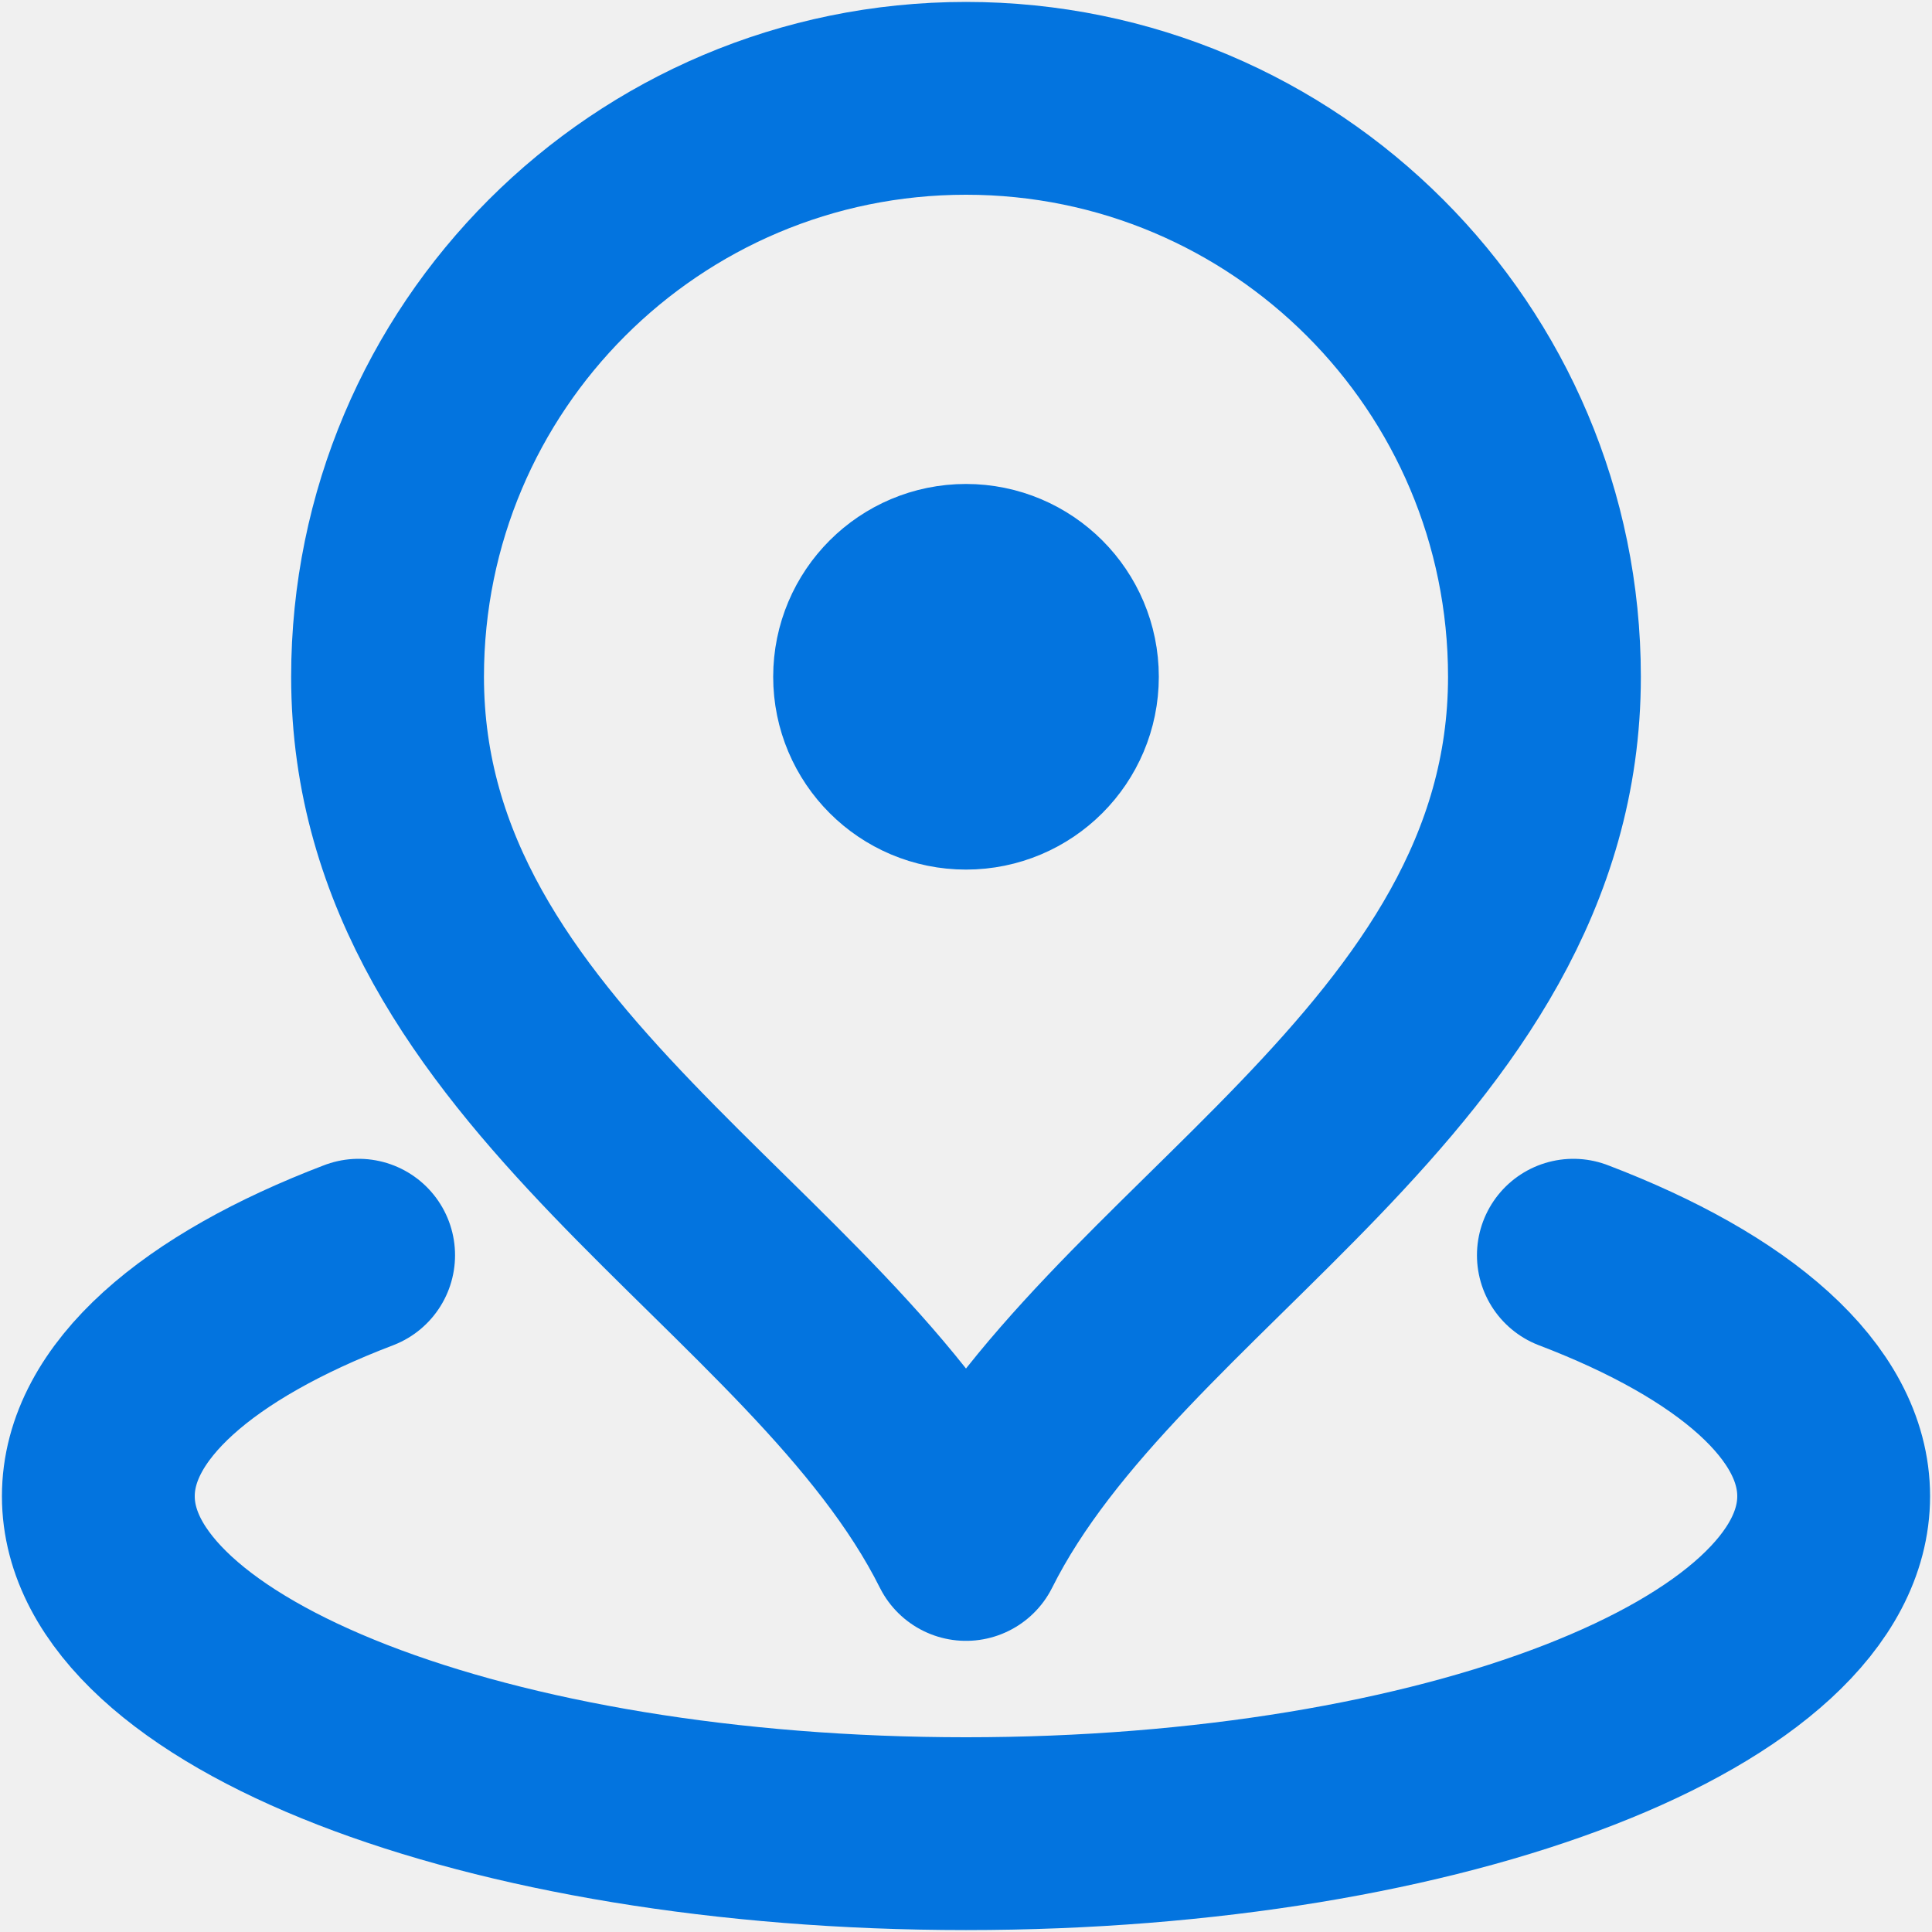
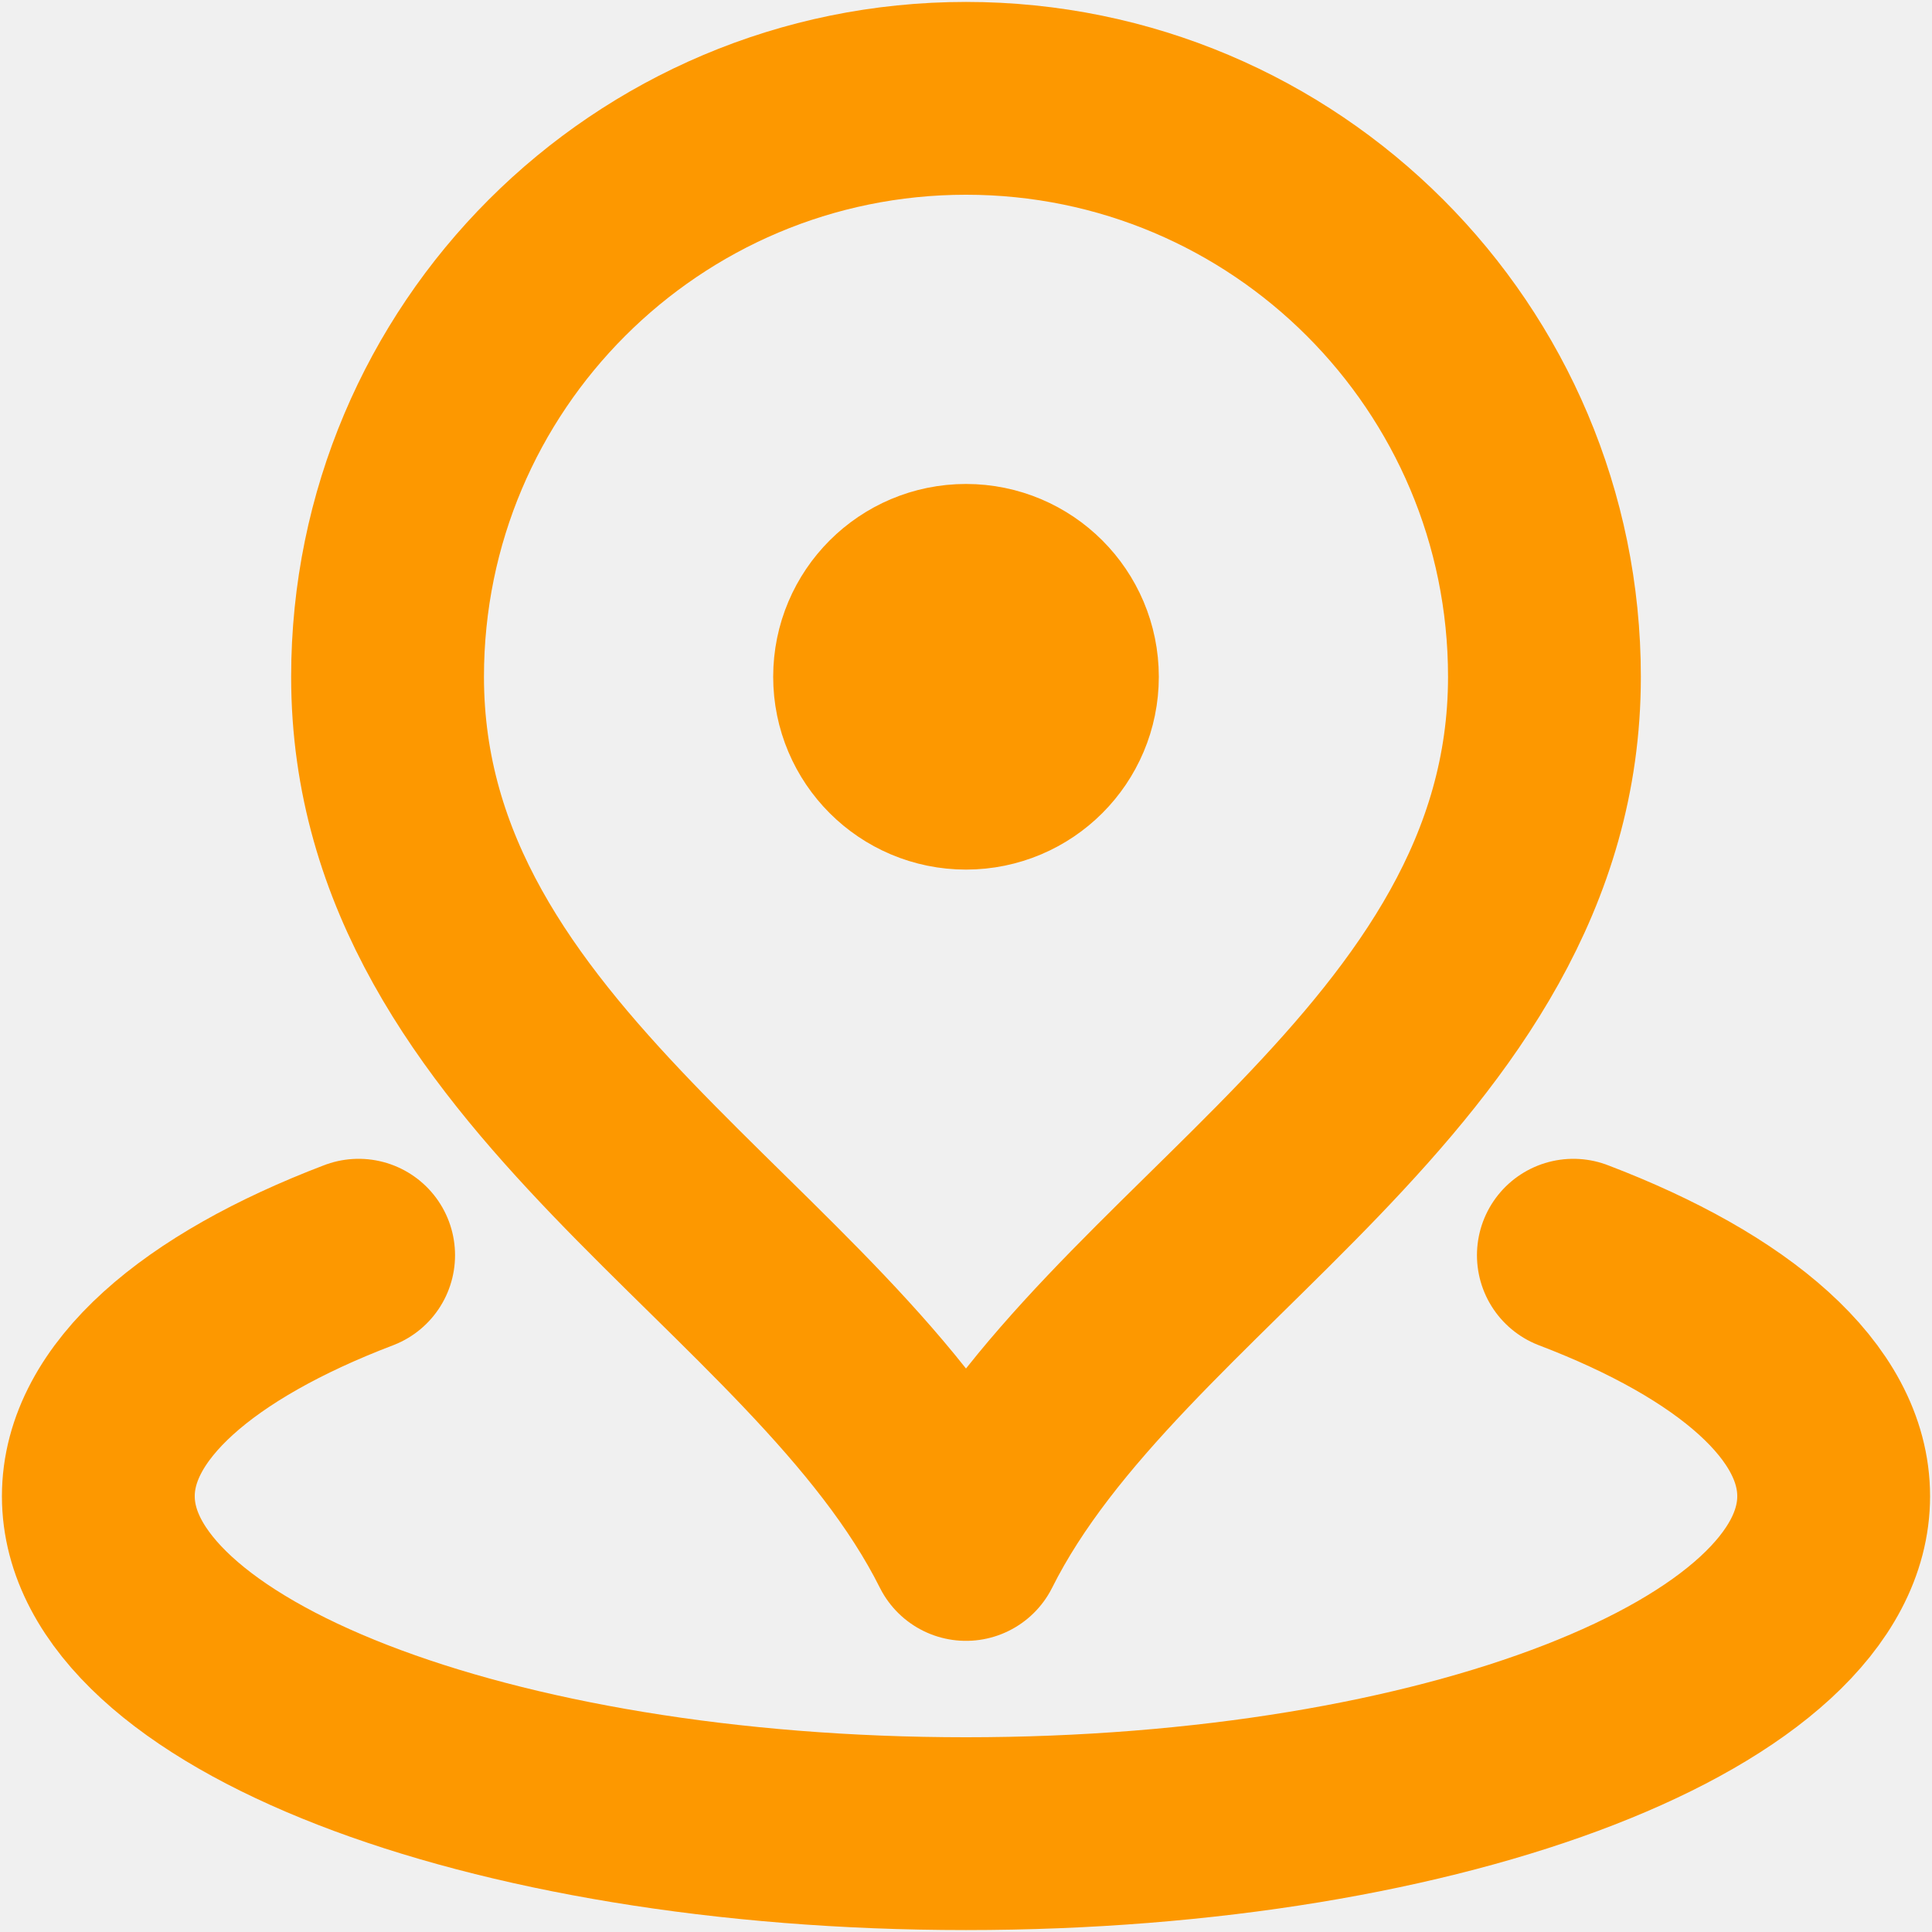
<svg xmlns="http://www.w3.org/2000/svg" width="668" height="668" viewBox="0 0 668 668" fill="none">
-   <path d="M124 434C68.459 455.177 34 484.683 34 517.323C34 581.763 168.315 634 334 634C499.687 634 634 581.763 634 517.323C634 484.683 599.54 455.177 544 434M334 234H334.333M534 234C534 369.457 384 434 334 534C284 434 134 369.457 134 234C134 123.543 223.543 34 334 34C444.457 34 534 123.543 534 234ZM367.333 234C367.333 252.409 352.41 267.333 334 267.333C315.59 267.333 300.667 252.409 300.667 234C300.667 215.591 315.59 200.667 334 200.667C352.41 200.667 367.333 215.591 367.333 234Z" stroke="#0374DF" stroke-width="66.667" stroke-linecap="round" stroke-linejoin="round" />
+   <g clip-path="url(#clip0_80_522)">
+     <path d="M124 434C68.459 455.177 34 484.683 34 517.323C34 581.763 168.315 634 334 634C499.687 634 634 581.763 634 517.323C634 484.683 599.54 455.177 544 434M334 234H334.333M534 234C534 369.457 384 434 334 534C284 434 134 369.457 134 234C134 123.543 223.543 34 334 34C444.457 34 534 123.543 534 234ZM367.333 234C367.333 252.409 352.41 267.333 334 267.333C315.59 267.333 300.667 252.409 300.667 234C300.667 215.591 315.59 200.667 334 200.667C352.41 200.667 367.333 215.591 367.333 234Z" stroke="#FD9800" stroke-width="66.667" stroke-linecap="round" stroke-linejoin="round" />
+   </g>
+   <defs>
+     <clipPath id="clip0_80_522">
+       <rect width="668" height="668" fill="white" />
+     </clipPath>
+   </defs>
</svg>
